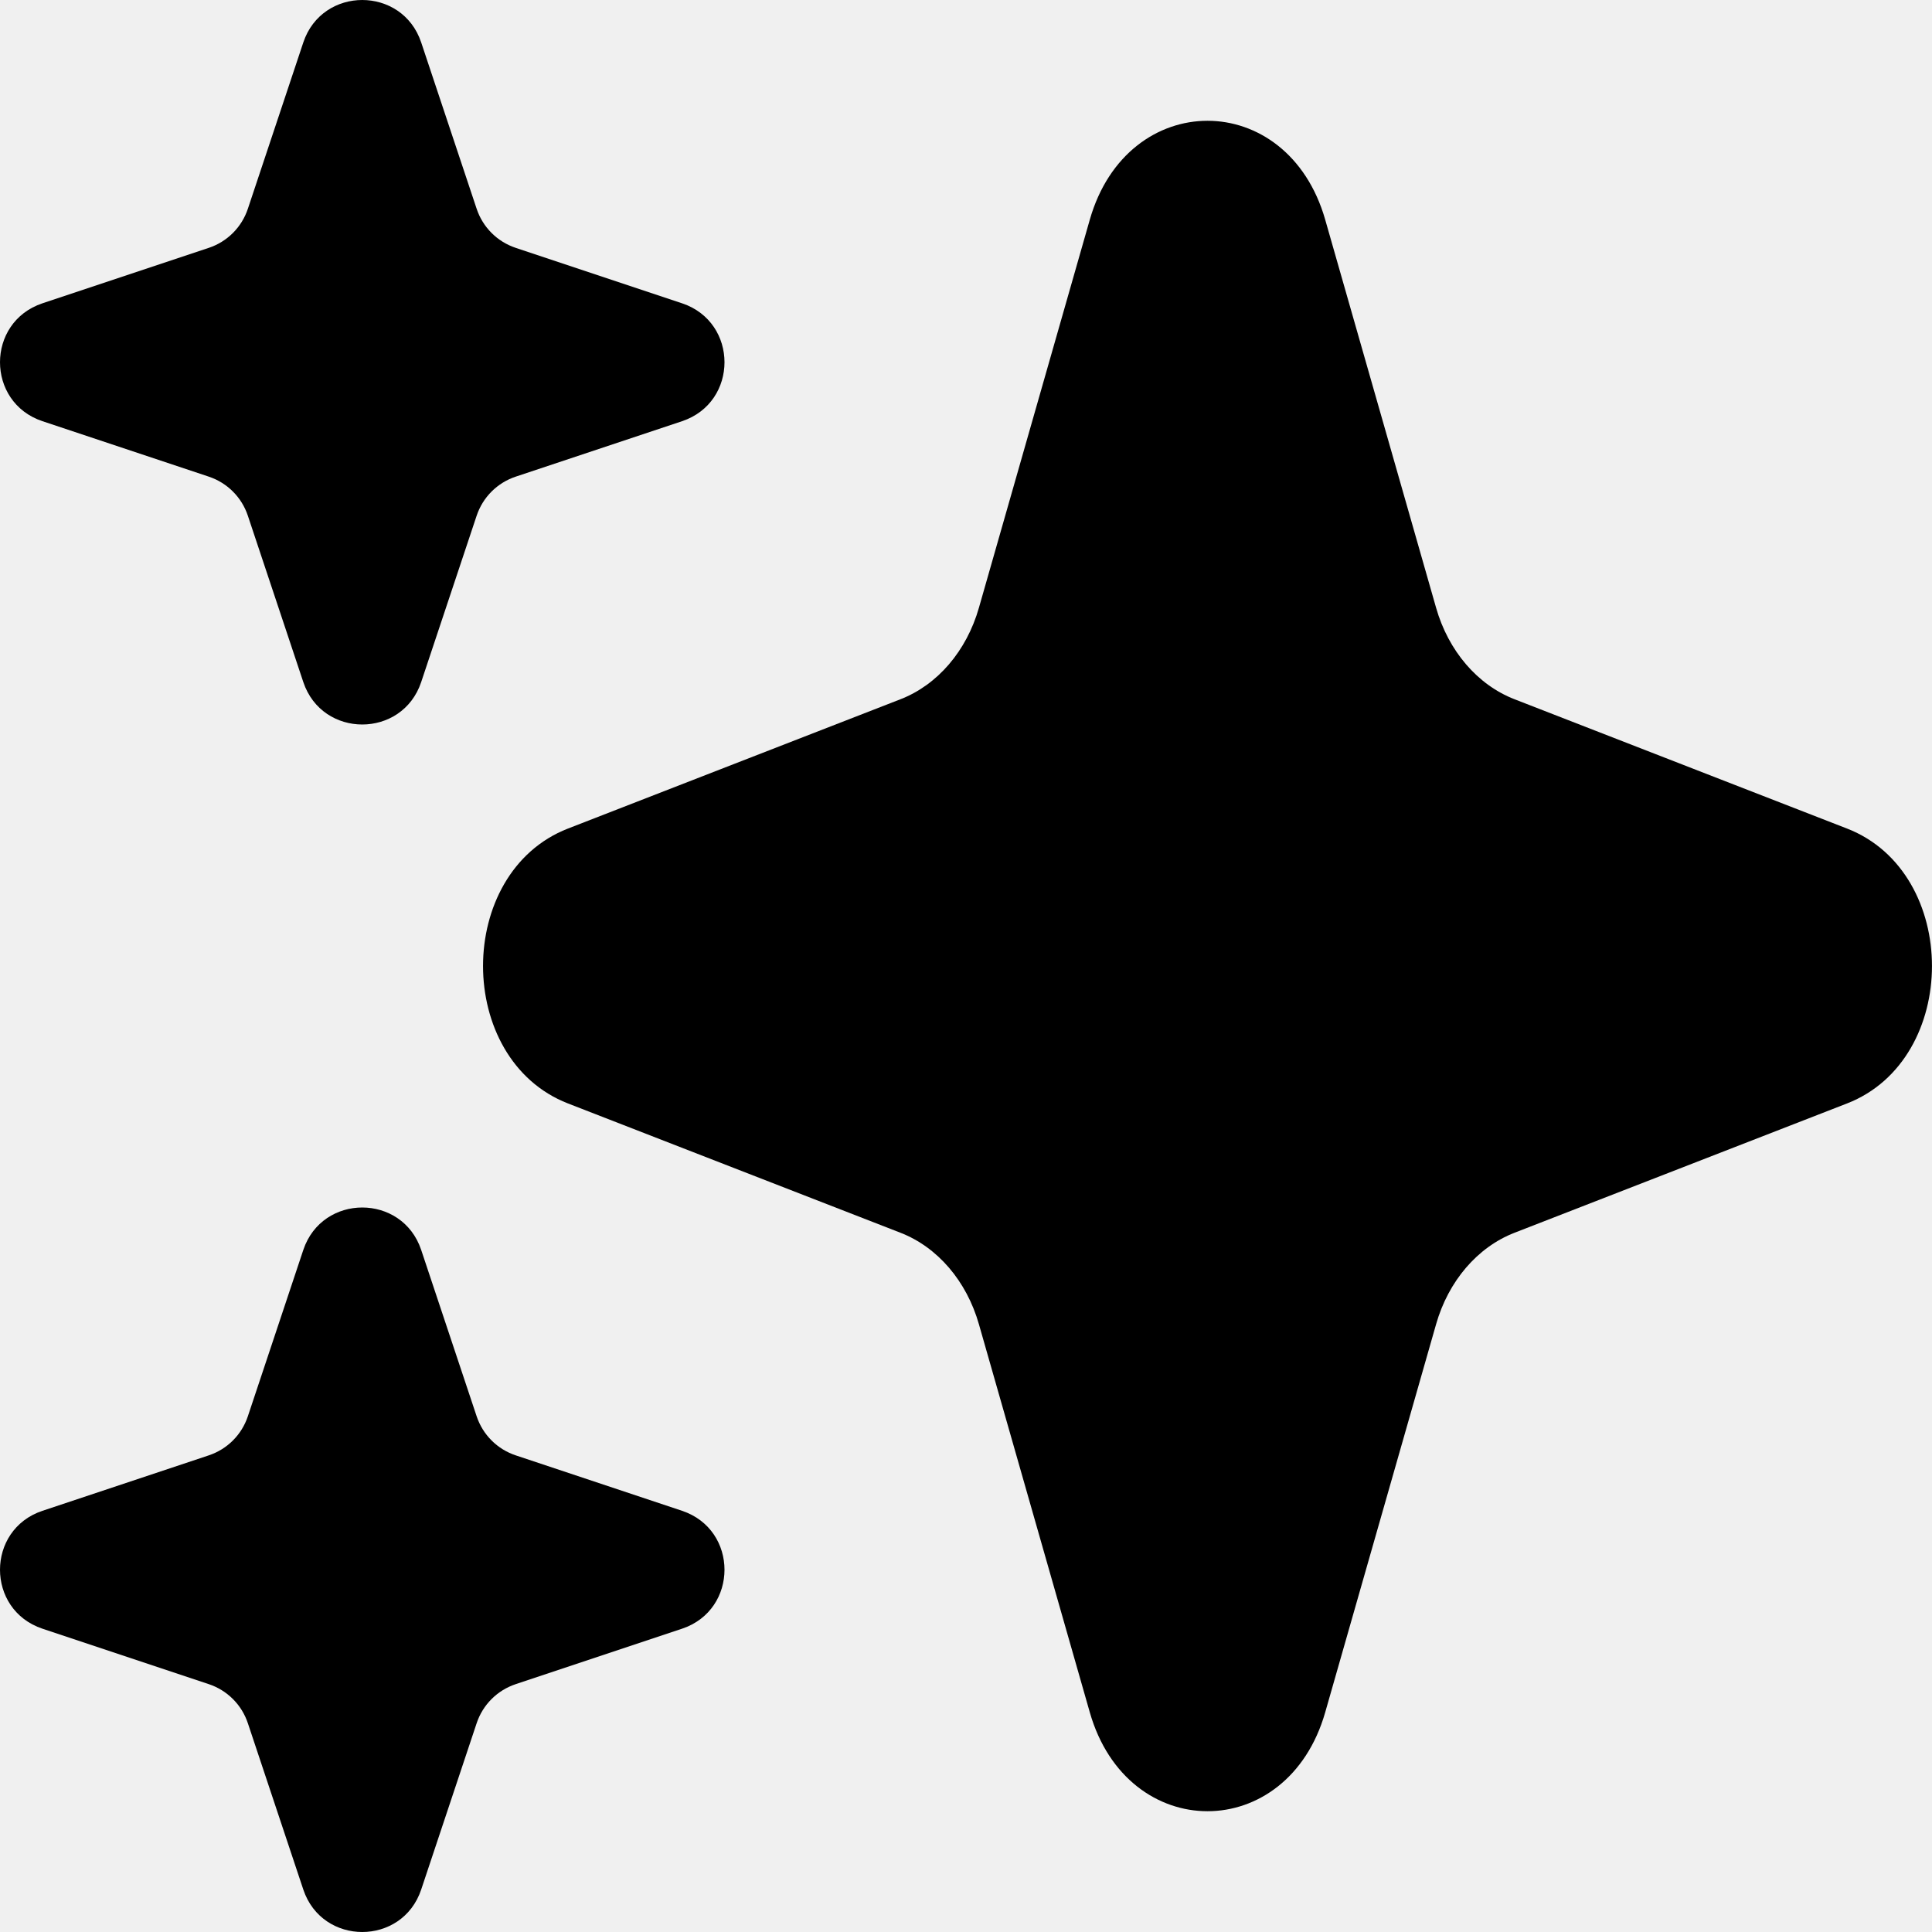
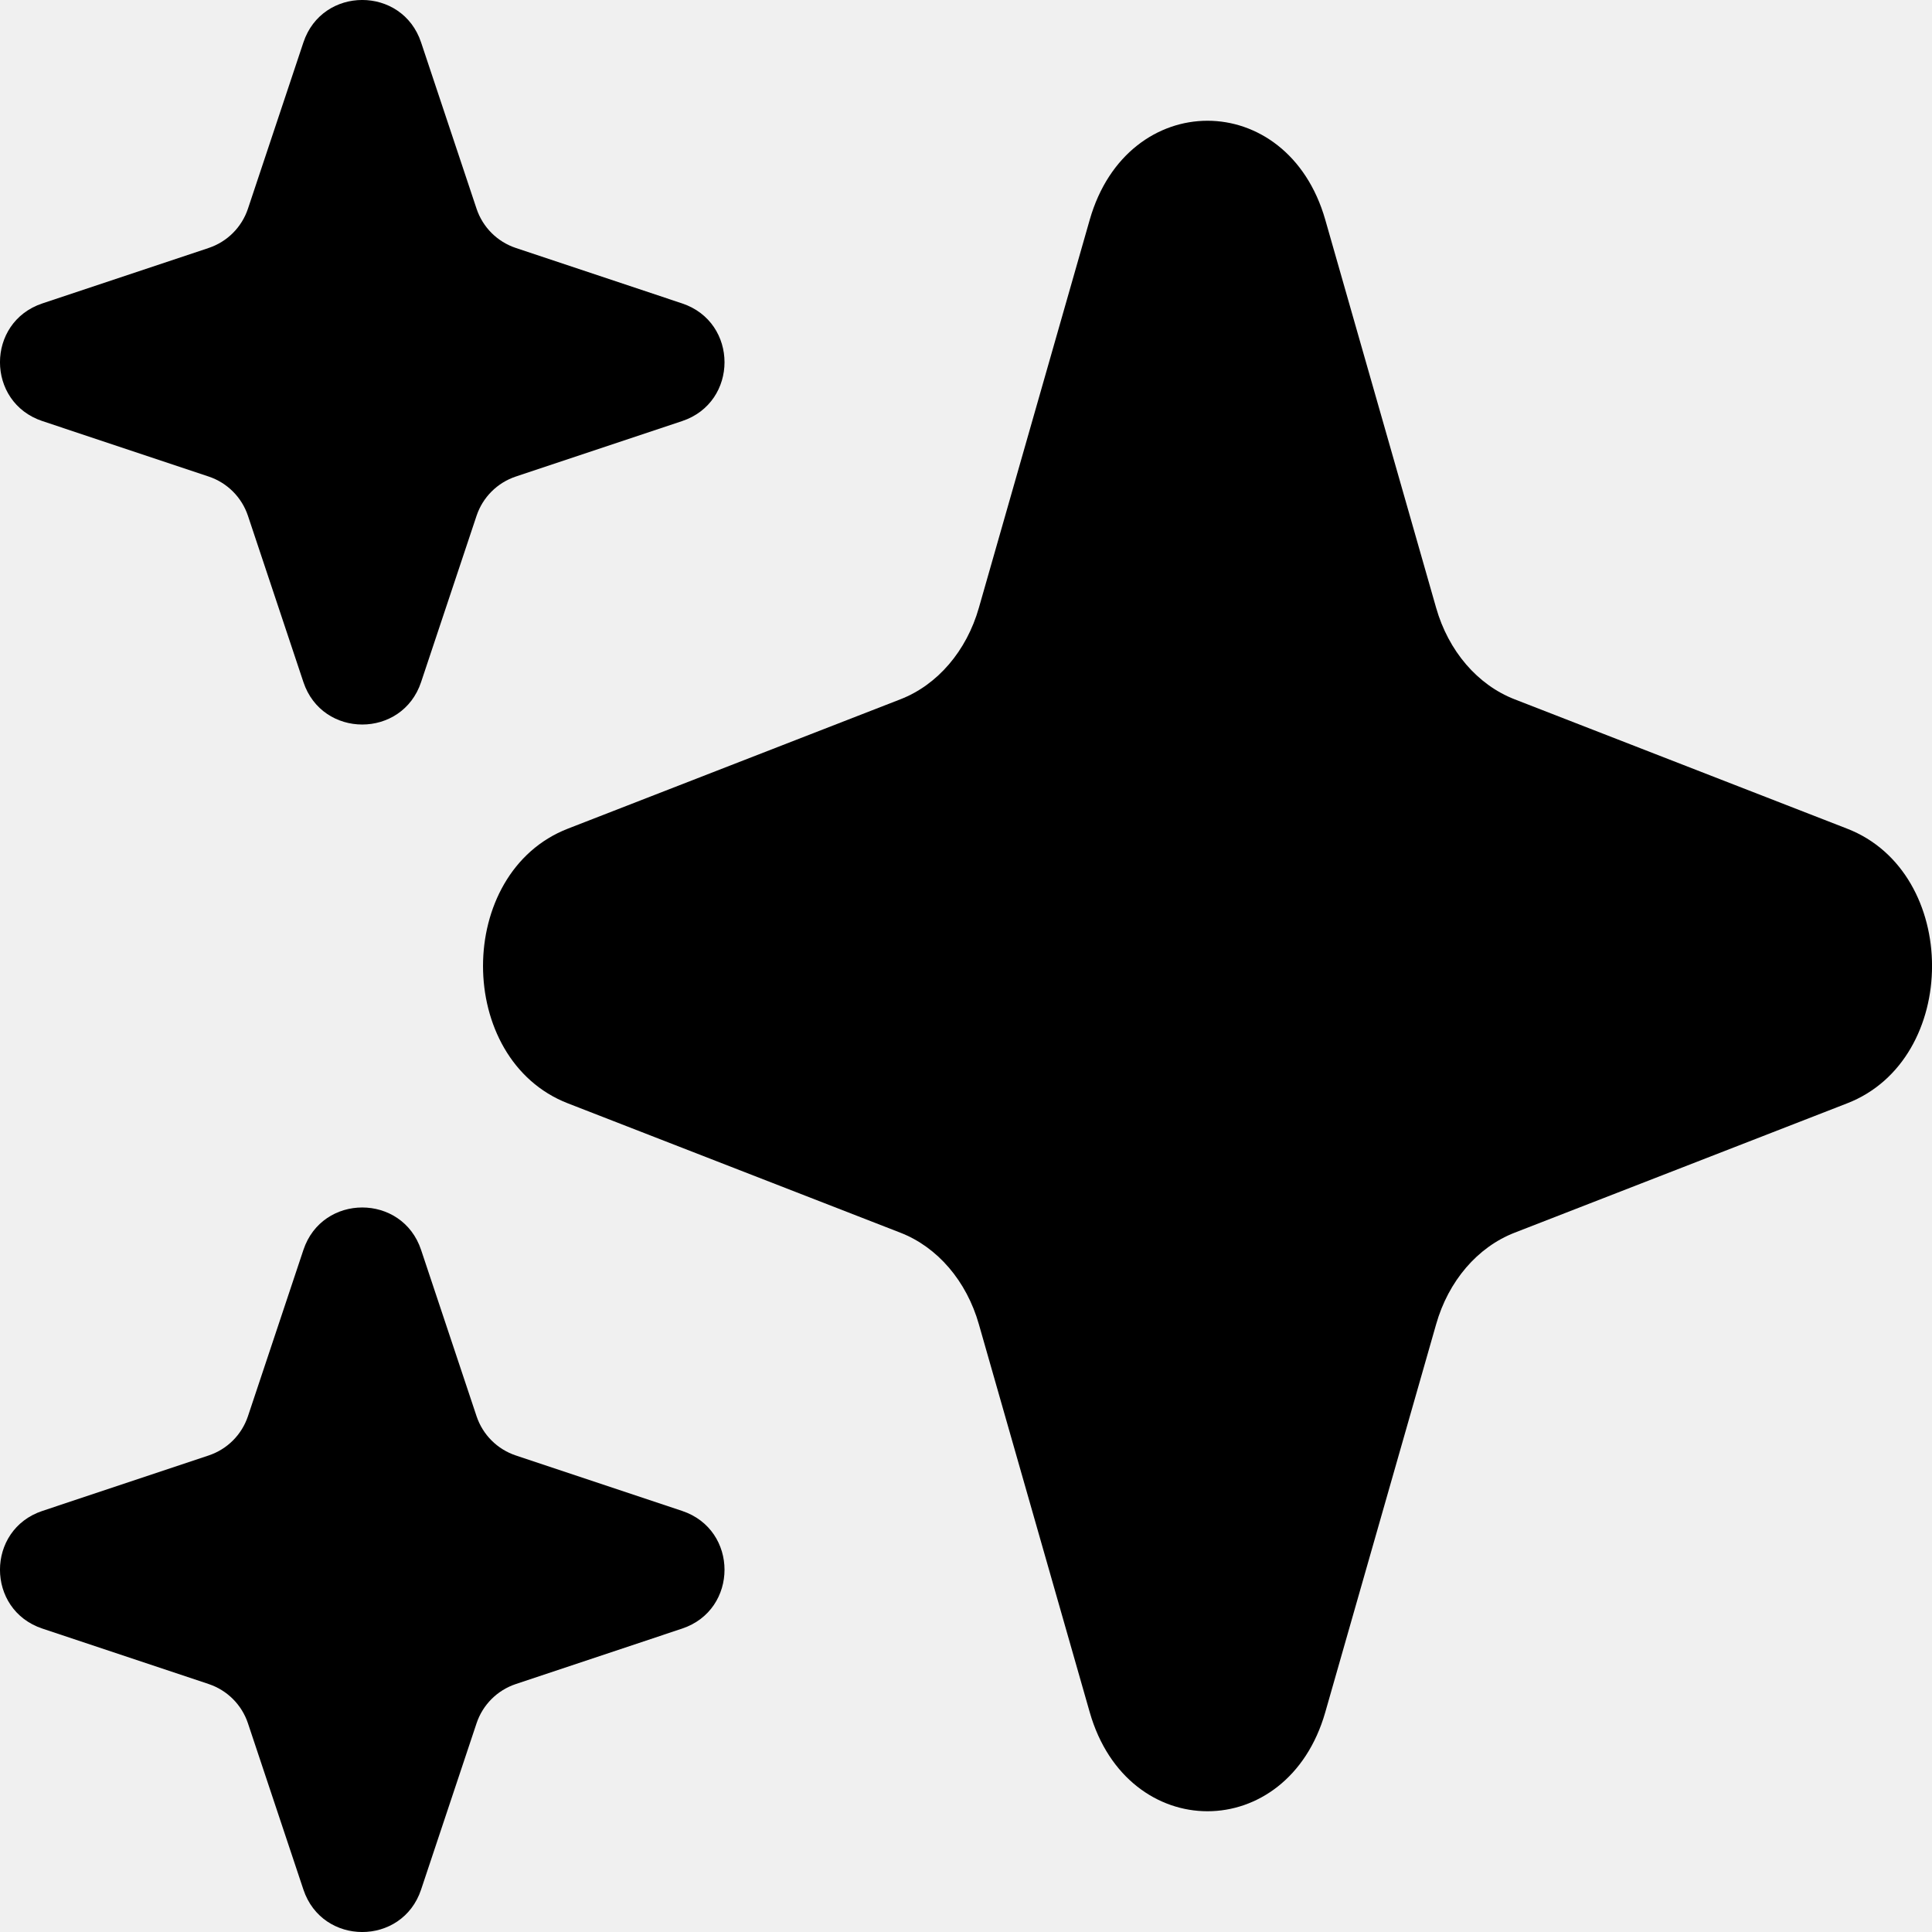
- <svg xmlns="http://www.w3.org/2000/svg" width="16" height="16" viewBox="0 0 16 16" fill="none">
+ <svg xmlns="http://www.w3.org/2000/svg" width="24" height="24" viewBox="0 0 24 24" fill="none">
  <g clip-path="url(#clip0)">
-     <path d="M3.947 1.728L3.488 0.351C3.331 -0.117 2.669 -0.117 2.512 0.351L2.053 1.728C2.002 1.882 1.882 2.002 1.728 2.053L0.351 2.512C-0.117 2.669 -0.117 3.331 0.351 3.488L1.728 3.947C1.882 3.998 2.002 4.118 2.053 4.272L2.512 5.649C2.669 6.117 3.331 6.117 3.488 5.649L3.947 4.272C3.998 4.118 4.118 3.998 4.272 3.947L5.649 3.488C6.117 3.331 6.117 2.669 5.649 2.512L4.272 2.053C4.118 2.002 3.998 1.882 3.947 1.728Z" fill="black" />
-     <path d="M3.947 11.728L3.488 10.351C3.331 9.883 2.669 9.883 2.512 10.351L2.053 11.728C2.002 11.882 1.882 12.002 1.728 12.053L0.351 12.512C-0.117 12.669 -0.117 13.331 0.351 13.488L1.728 13.947C1.882 13.998 2.002 14.118 2.053 14.272L2.512 15.649C2.669 16.117 3.331 16.117 3.488 15.649L3.947 14.272C3.998 14.118 4.118 13.998 4.272 13.947L5.649 13.488C6.117 13.331 6.117 12.669 5.649 12.512L4.272 12.053C4.118 12.002 3.998 11.882 3.947 11.728Z" fill="black" />
-     <path d="M11.893 5.033L10.975 1.82C10.663 0.727 9.337 0.727 9.025 1.82L8.107 5.033C8.005 5.391 7.764 5.672 7.457 5.791L4.703 6.862C3.766 7.227 3.766 8.773 4.703 9.138L7.457 10.209C7.764 10.328 8.005 10.609 8.107 10.967L9.025 14.18C9.337 15.273 10.663 15.273 10.975 14.18L11.893 10.967C11.995 10.609 12.236 10.328 12.543 10.209L15.297 9.138C16.234 8.773 16.234 7.227 15.297 6.862L12.543 5.791C12.236 5.672 11.995 5.391 11.893 5.033Z" fill="black" />
+     <path d="M5.92 2.593L5.231 0.527C4.997 -0.176 4.003 -0.176 3.769 0.527L3.08 2.593C3.003 2.823 2.823 3.003 2.593 3.08L0.527 3.769C-0.176 4.003 -0.176 4.997 0.527 5.231L2.593 5.92C2.823 5.997 3.003 6.177 3.08 6.407L3.769 8.473C4.003 9.176 4.997 9.176 5.231 8.473L5.92 6.407C5.997 6.177 6.177 5.997 6.407 5.92L8.473 5.231C9.176 4.997 9.176 4.003 8.473 3.769L6.407 3.08C6.177 3.003 5.997 2.823 5.92 2.593Z" fill="black" />
+     <path d="M5.92 17.593L5.231 15.527C4.997 14.824 4.003 14.824 3.769 15.527L3.08 17.593C3.003 17.823 2.823 18.003 2.593 18.08L0.527 18.769C-0.176 19.003 -0.176 19.997 0.527 20.231L2.593 20.92C2.823 20.997 3.003 21.177 3.08 21.407L3.769 23.473C4.003 24.176 4.997 24.176 5.231 23.473L5.92 21.407C5.997 21.177 6.177 20.997 6.407 20.92L8.473 20.231C9.176 19.997 9.176 19.003 8.473 18.769L6.407 18.08C6.177 18.003 5.997 17.823 5.92 17.593Z" fill="black" />
+     <path d="M17.84 7.55L16.463 2.73C15.994 1.09 14.006 1.09 13.537 2.73L12.16 7.55C12.007 8.087 11.646 8.508 11.185 8.687L7.054 10.294C5.649 10.84 5.649 13.16 7.054 13.706L11.185 15.313C11.646 15.492 12.007 15.913 12.16 16.451L13.537 21.27C14.006 22.91 15.994 22.91 16.463 21.27L17.84 16.451C17.993 15.913 18.354 15.492 18.815 15.313L22.946 13.706C24.352 13.16 24.352 10.84 22.946 10.294L18.815 8.687C18.354 8.508 17.993 8.087 17.84 7.55Z" fill="black" />
  </g>
  <defs>
    <clipPath id="clip0">
-       <rect width="16" height="16" fill="white" />
+       <rect width="24" height="24" fill="white" />
    </clipPath>
  </defs>
</svg>
